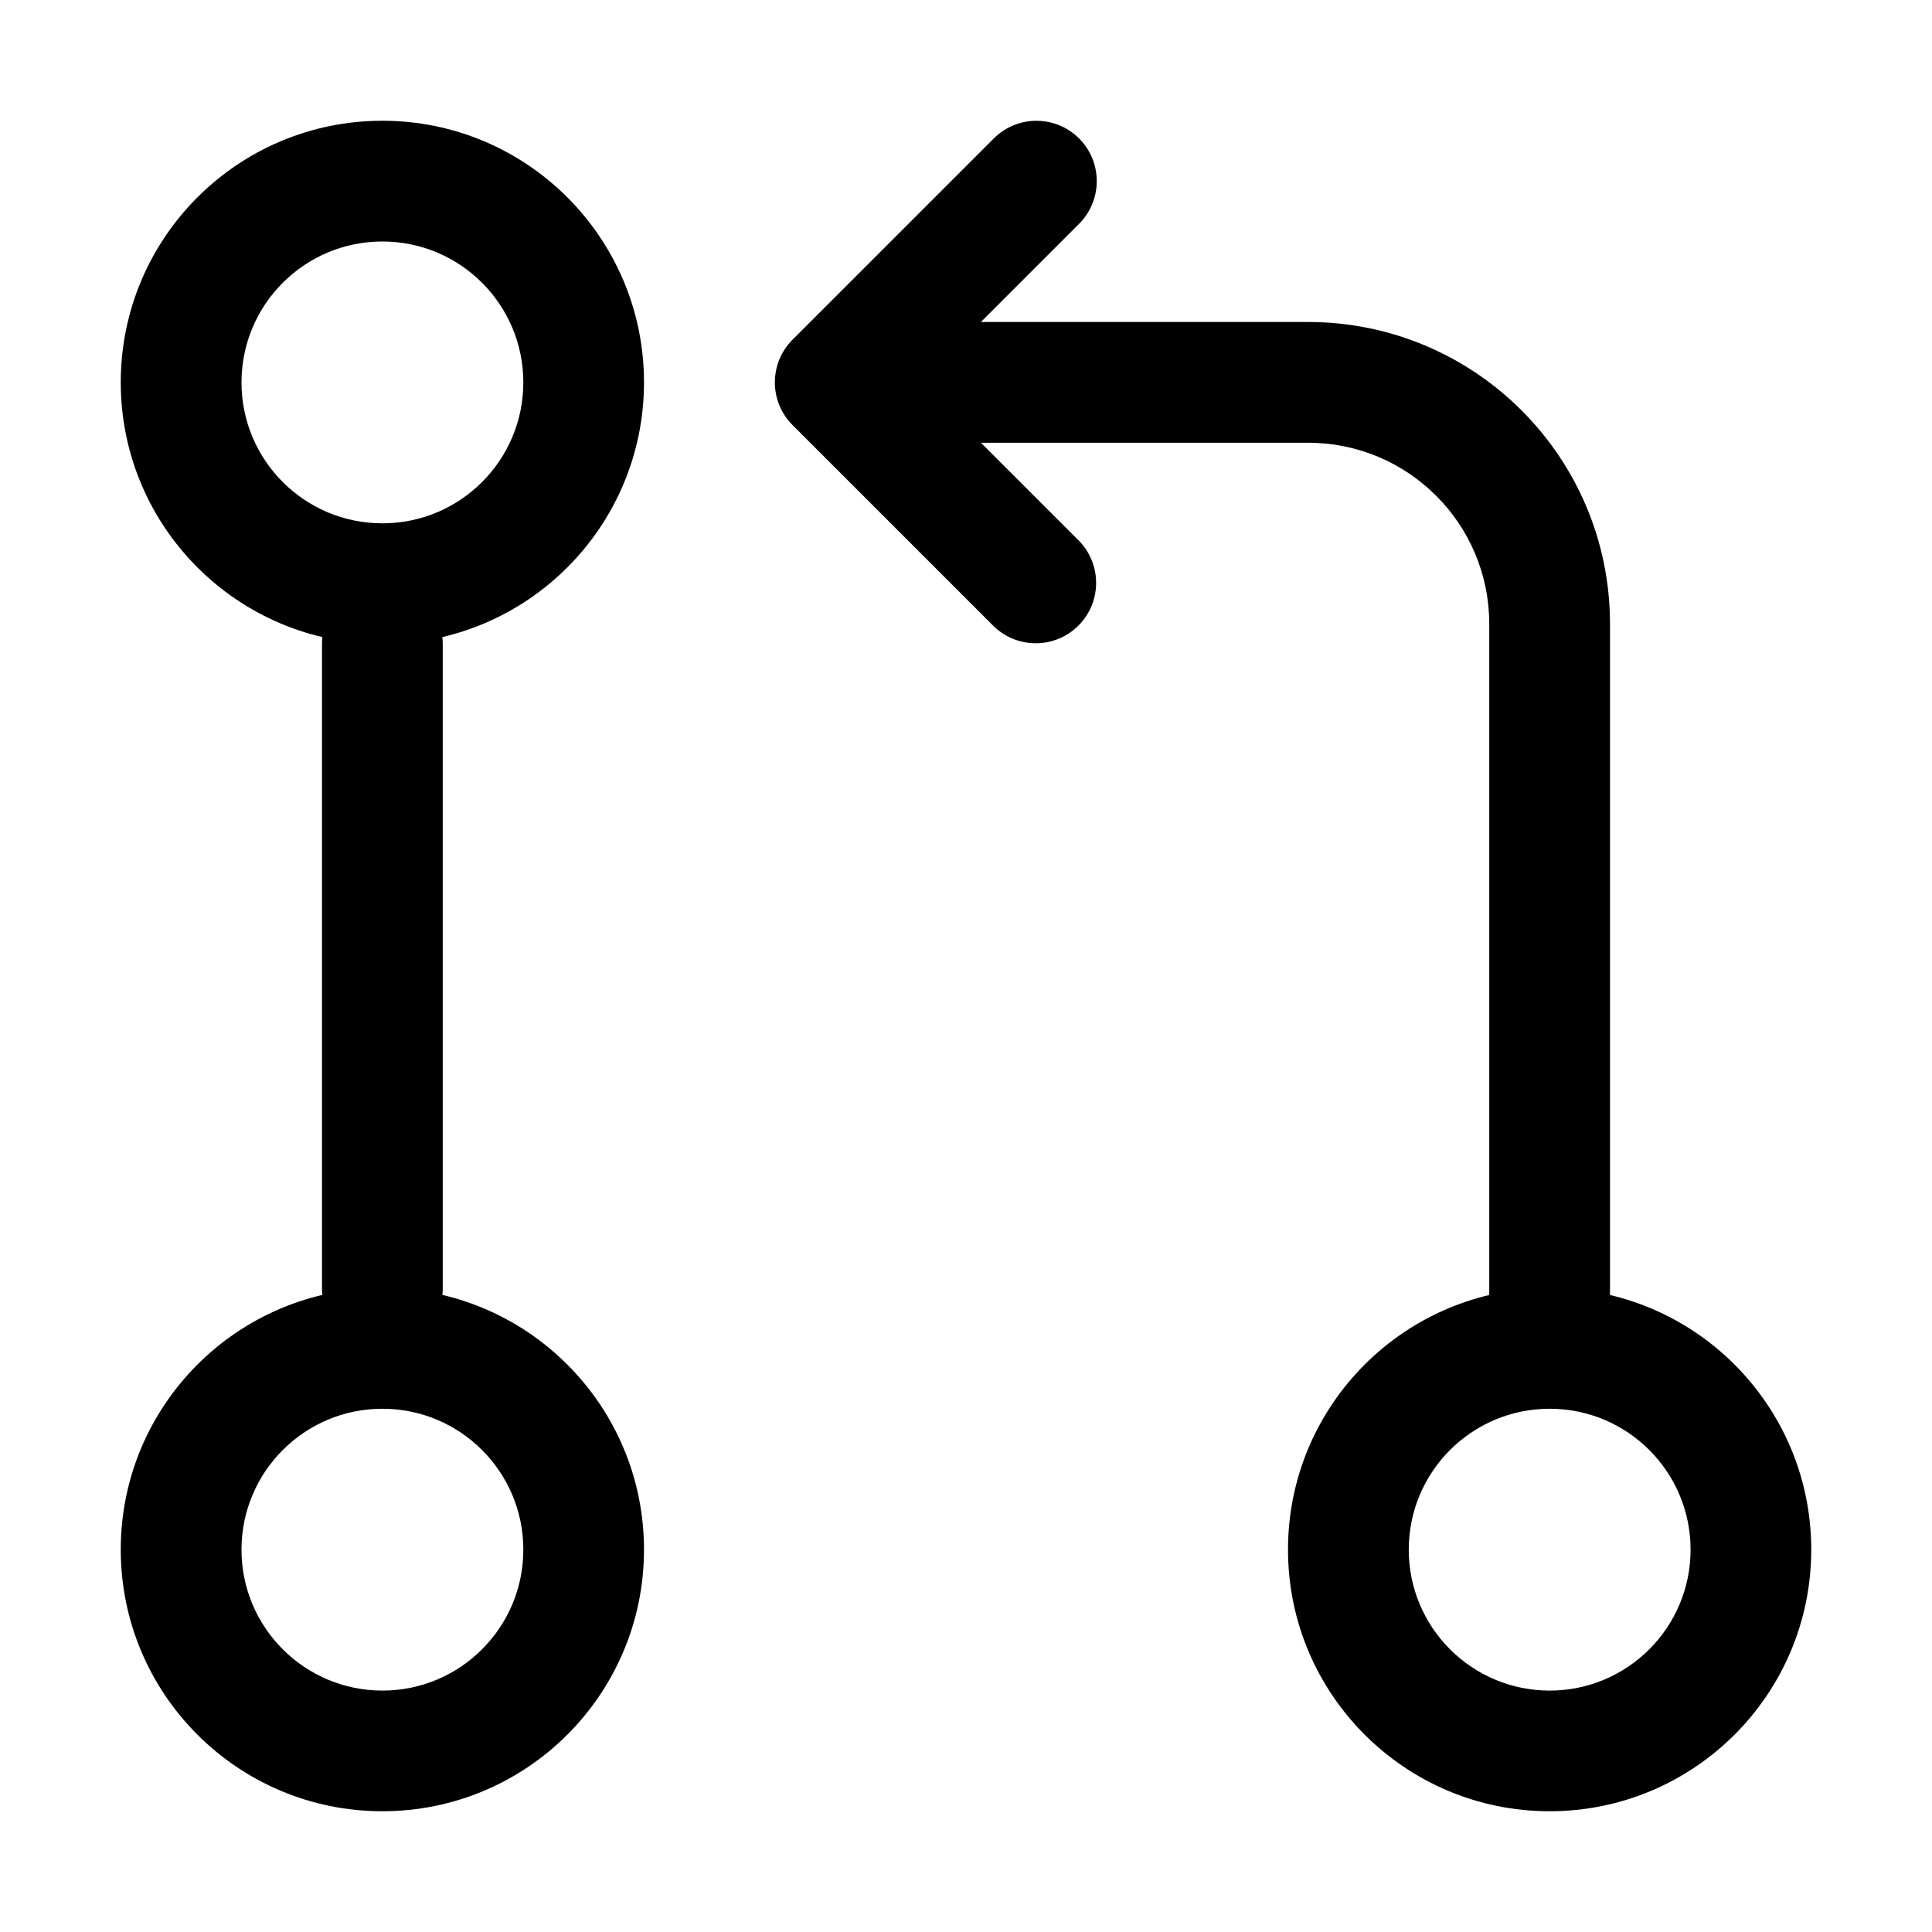
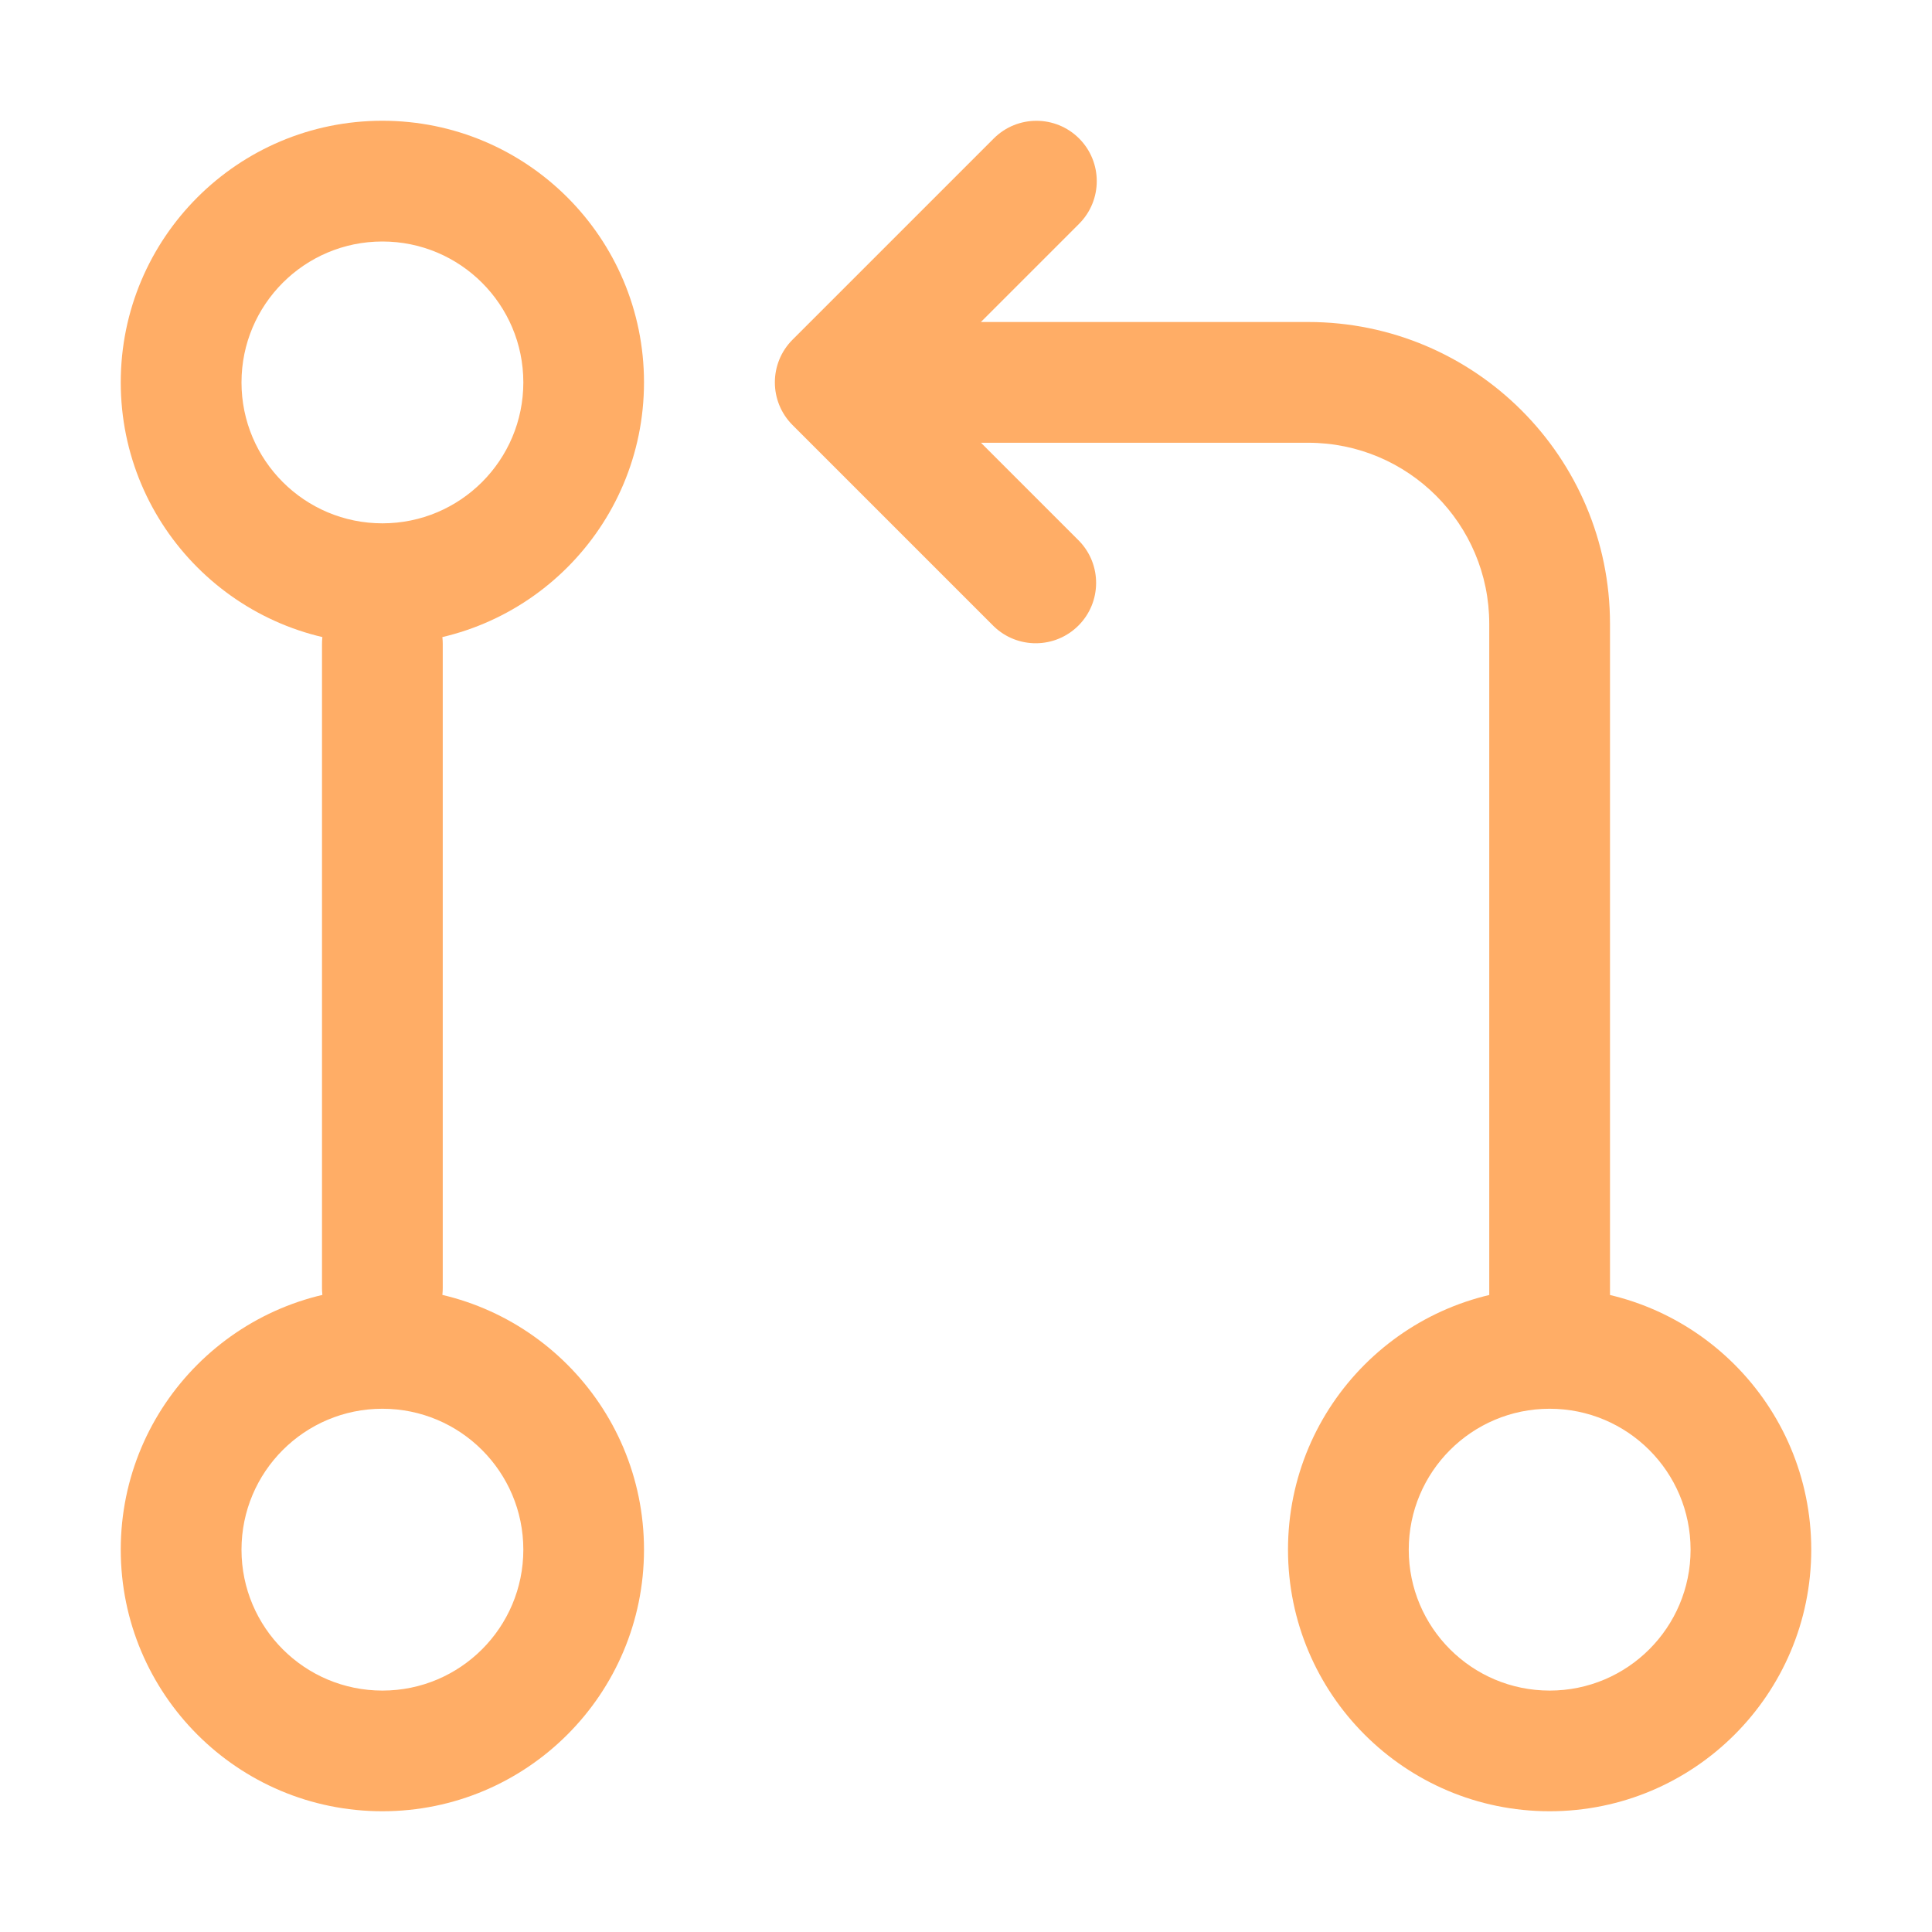
- <svg xmlns="http://www.w3.org/2000/svg" width="24" height="24" viewBox="0 0 24 24">
-   <path d="M16 19.25a3.25 3.25 0 1 1 6.5 0 3.25 3.25 0 0 1-6.5 0Zm-14.5 0a3.25 3.25 0 1 1 6.5 0 3.25 3.25 0 0 1-6.5 0Zm0-14.5a3.25 3.25 0 1 1 6.5 0 3.25 3.25 0 0 1-6.5 0ZM4.75 3a1.75 1.75 0 1 0 .001 3.501A1.75 1.75 0 0 0 4.75 3Zm0 14.5a1.75 1.75 0 1 0 .001 3.501A1.75 1.75 0 0 0 4.75 17.5Zm14.5 0a1.75 1.75 0 1 0 .001 3.501 1.75 1.75 0 0 0-.001-3.501Z" />
-   <path d="M13.405 1.72a.75.75 0 0 1 0 1.06L12.185 4h4.065A3.75 3.75 0 0 1 20 7.75v8.75a.75.75 0 0 1-1.5 0V7.75a2.25 2.25 0 0 0-2.25-2.25h-4.064l1.22 1.22a.75.75 0 0 1-1.061 1.06l-2.5-2.5a.75.75 0 0 1 0-1.06l2.5-2.5a.75.75 0 0 1 1.06 0ZM4.75 7.25A.75.75 0 0 1 5.5 8v8A.75.75 0 0 1 4 16V8a.75.75 0 0 1 .75-.75Z" />
+ <svg xmlns="http://www.w3.org/2000/svg" width="256" height="256" viewBox="0 0 24 24">
+   <path d="M16 19.25a3.25 3.25 0 1 1 6.5 0 3.25 3.25 0 0 1-6.5 0Zm-14.5 0a3.25 3.25 0 1 1 6.5 0 3.25 3.25 0 0 1-6.5 0Zm0-14.5a3.25 3.25 0 1 1 6.5 0 3.25 3.25 0 0 1-6.5 0ZM4.75 3a1.75 1.75 0 1 0 .001 3.501A1.75 1.75 0 0 0 4.75 3Zm0 14.5a1.75 1.75 0 1 0 .001 3.501A1.75 1.75 0 0 0 4.75 17.5Zm14.5 0a1.75 1.75 0 1 0 .001 3.501 1.75 1.75 0 0 0-.001-3.501Z" fill="#ffad66" />
+   <path d="M13.405 1.72a.75.75 0 0 1 0 1.06L12.185 4h4.065A3.75 3.75 0 0 1 20 7.75v8.75a.75.75 0 0 1-1.5 0V7.75a2.25 2.25 0 0 0-2.25-2.25h-4.064l1.22 1.22a.75.75 0 0 1-1.061 1.06l-2.5-2.5a.75.75 0 0 1 0-1.06l2.5-2.5a.75.75 0 0 1 1.06 0ZM4.75 7.25A.75.75 0 0 1 5.5 8v8A.75.75 0 0 1 4 16V8a.75.75 0 0 1 .75-.75Z" fill="#ffad66" />
</svg>
